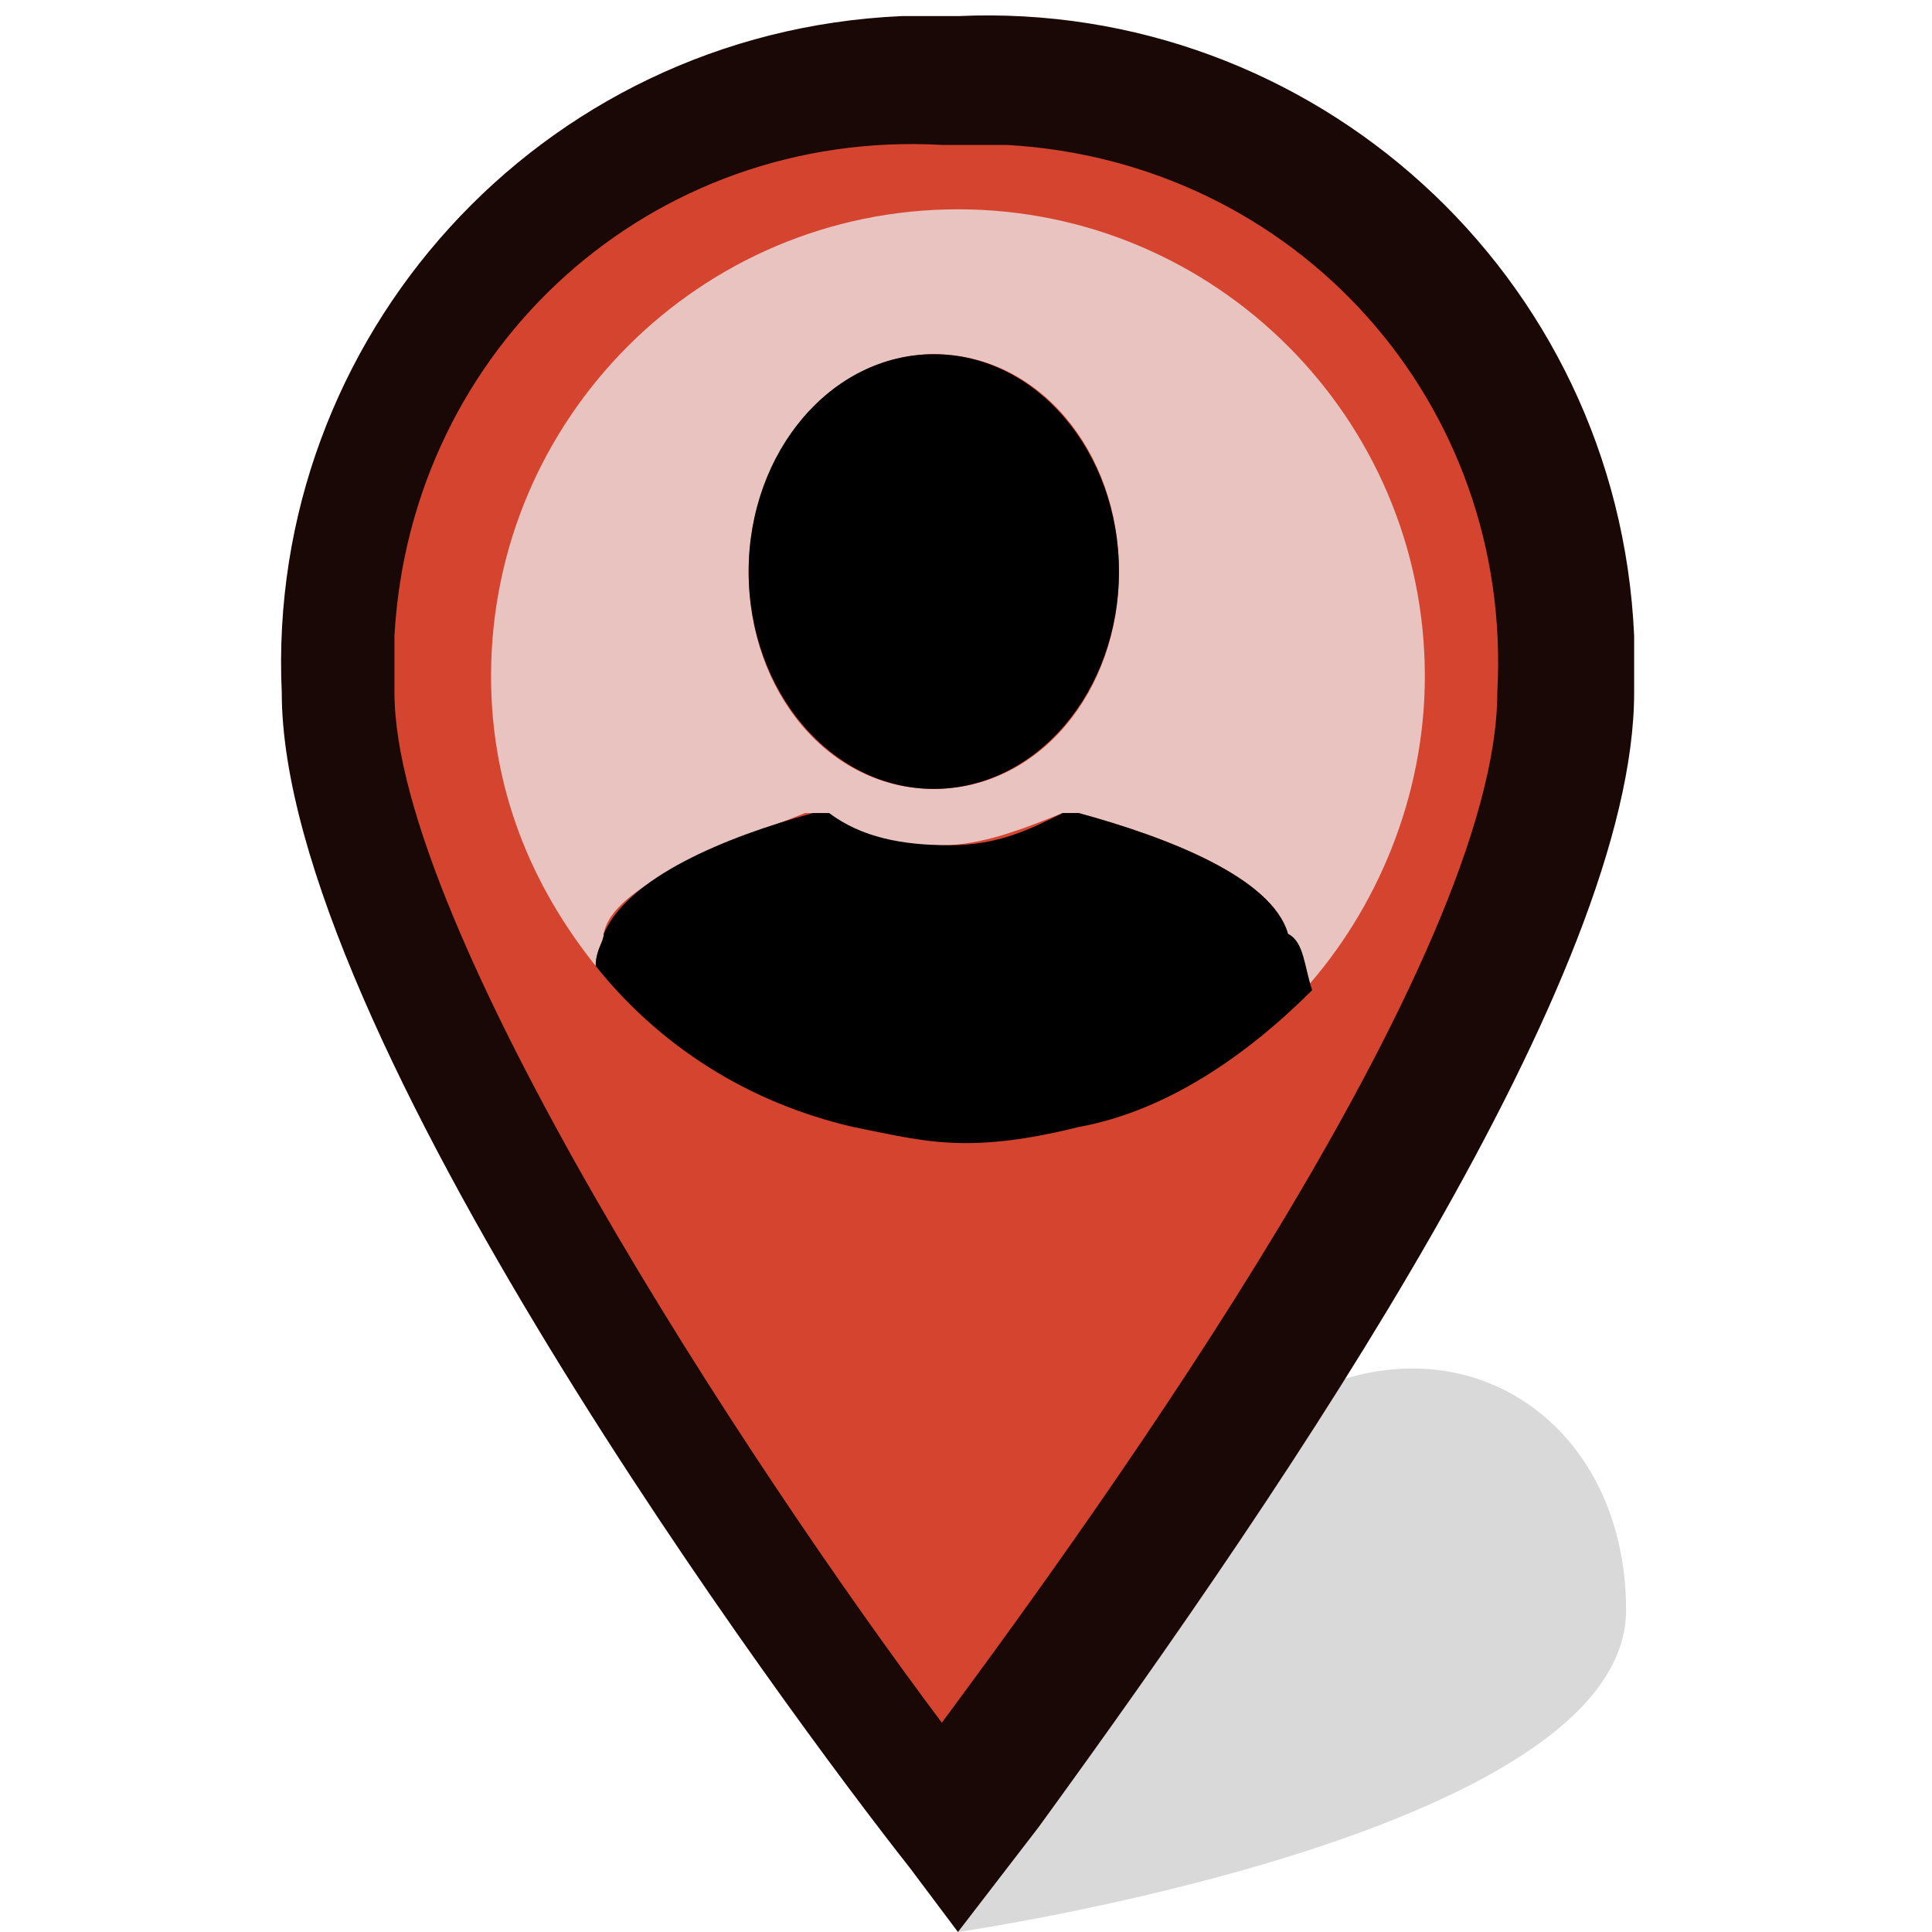
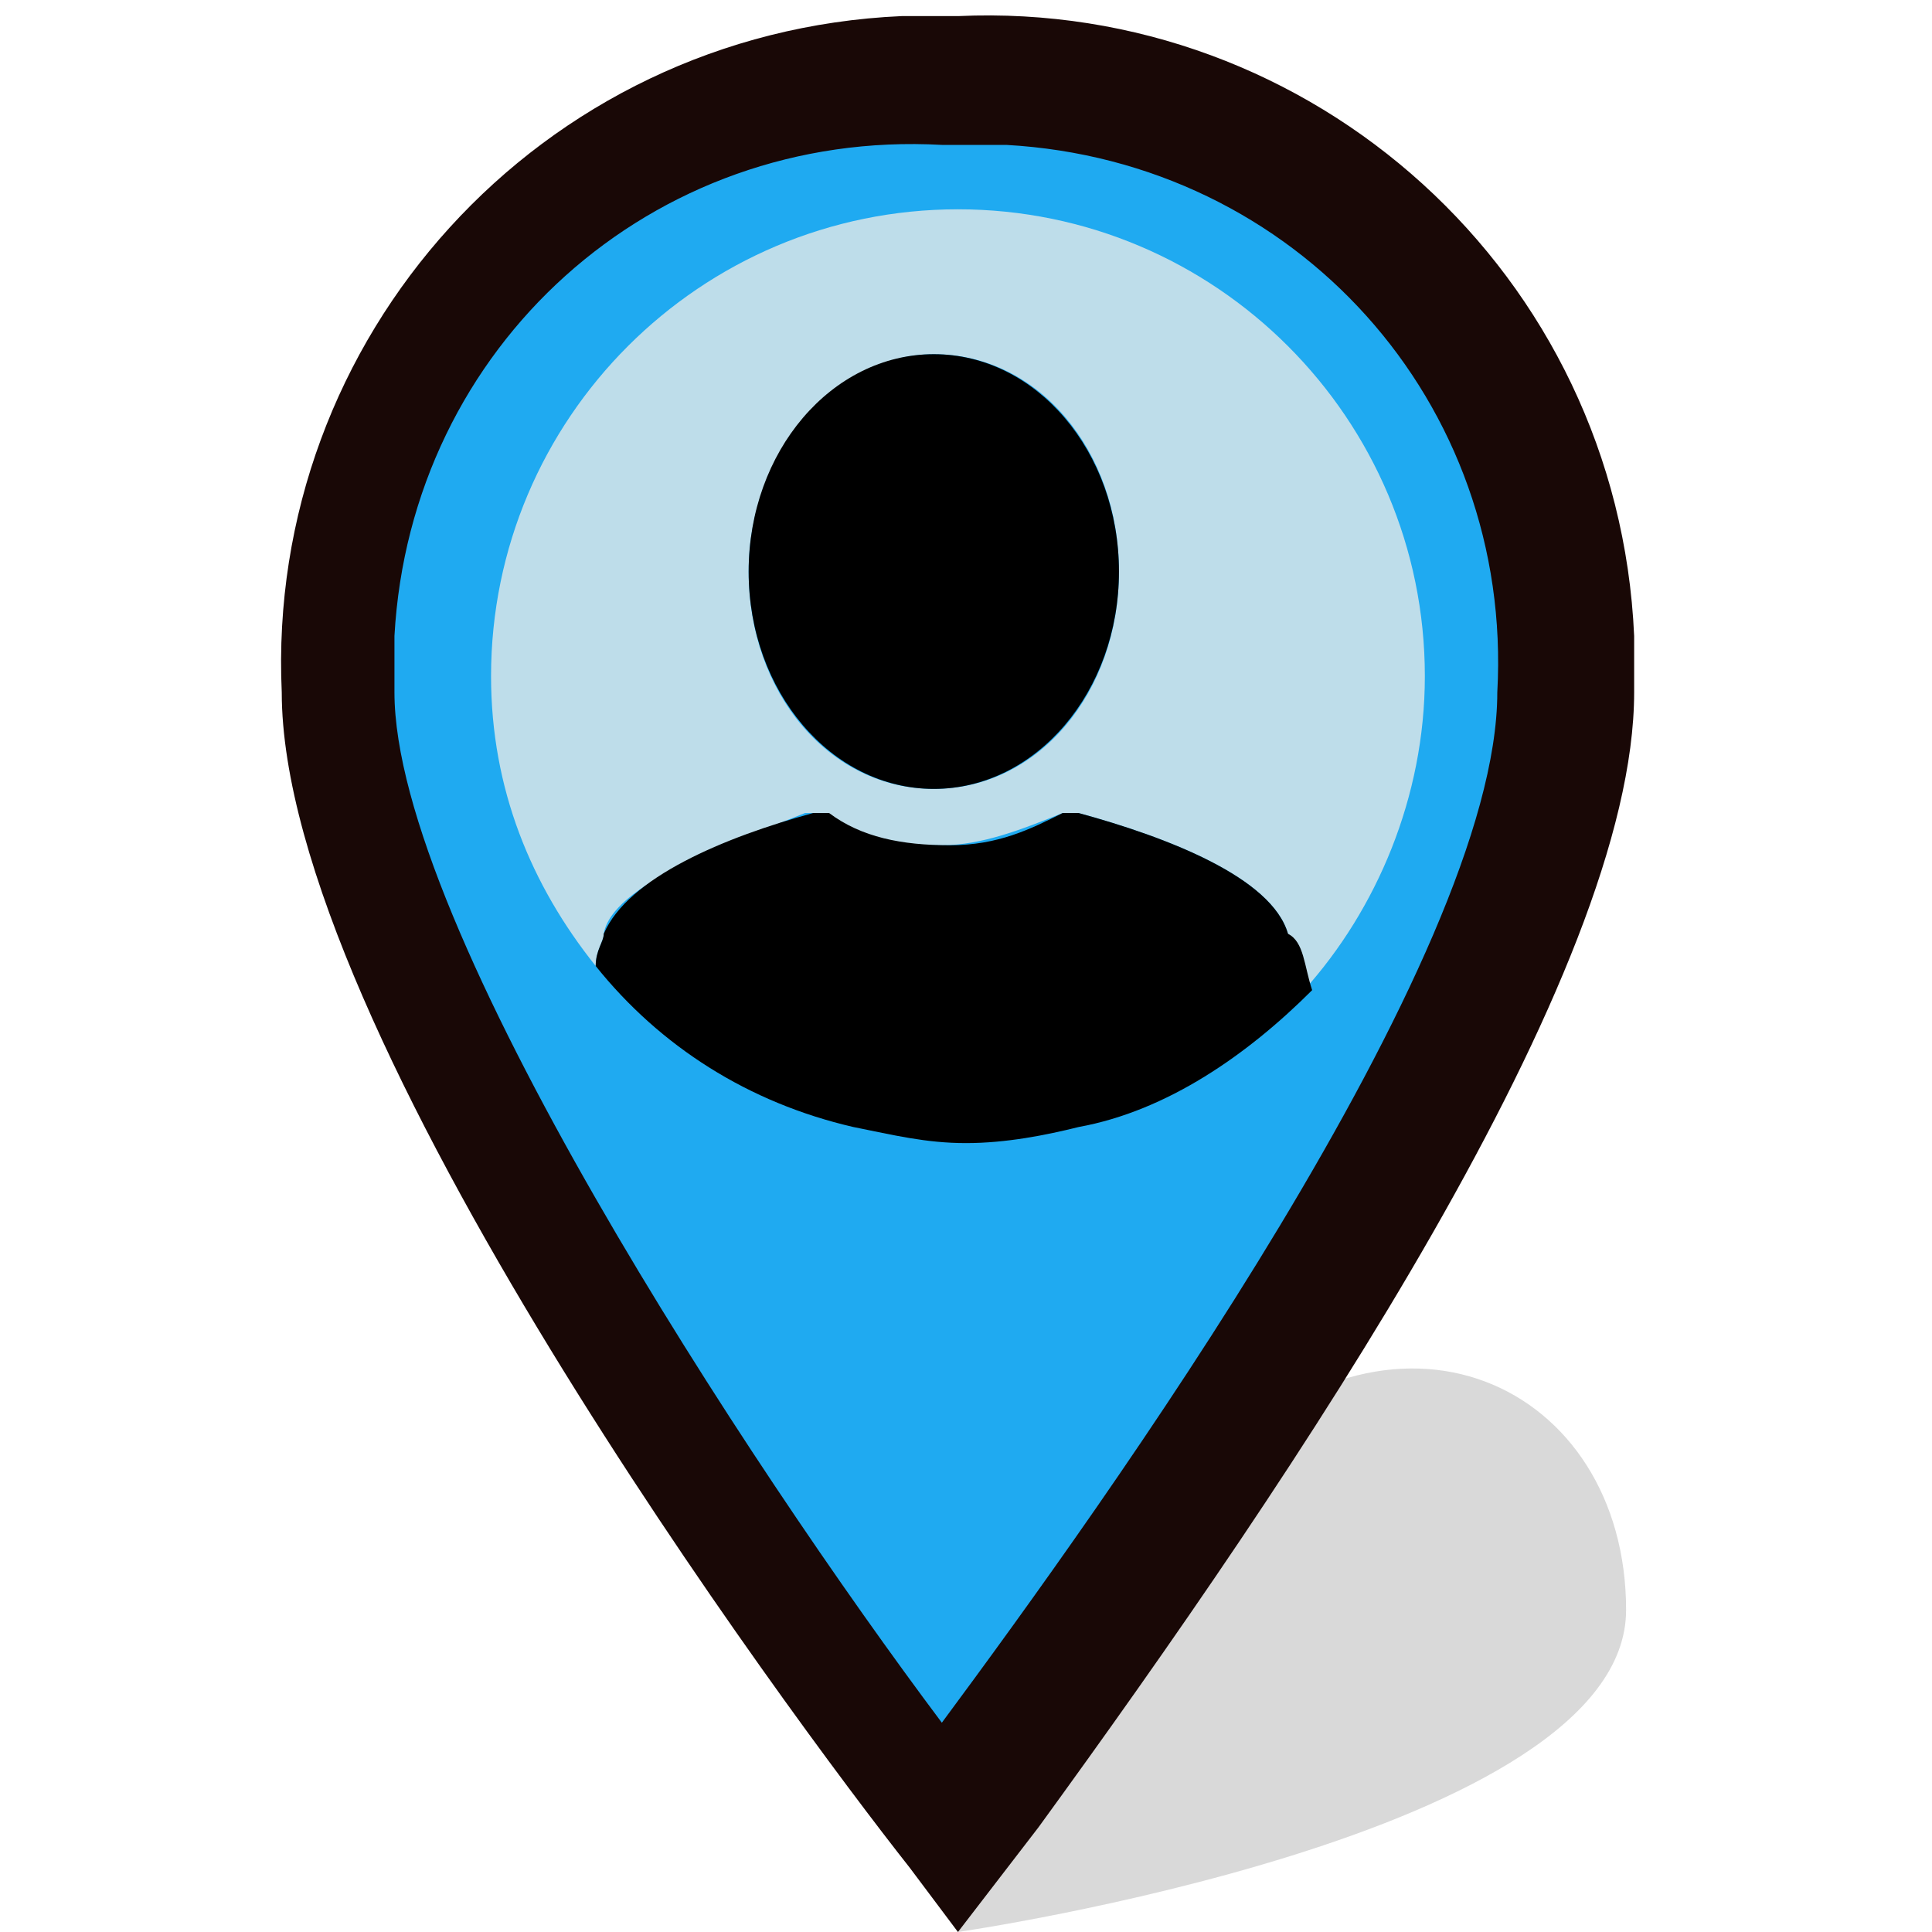
<svg xmlns="http://www.w3.org/2000/svg" version="1.1" id="Layer_1" x="0px" y="0px" viewBox="0 0 24 24" style="enable-background:new 0 0 24 24;" xml:space="preserve">
  <style type="text/css">
	.st0{opacity:0.15;enable-background:new    ;}
- 	.st1{fill:#D5442F;}
+ 	.st1{fill:#1FAAF1;}
	.st2{fill:#190806;}
- 	.st3{fill:#E8C3BF;}
+ 	.st3{fill:#BEDDEA;}
</style>
  <path class="st0" d="M11.9,24c0,0,8.3-1.2,8.3-4s-2.9-4.2-5.3-1.7C12.4,20.7,11.9,24,11.9,24z" />
  <path class="st1" d="M4,8.4c0,0,0.8,4.1,3.4,8s4.4,6.6,4.4,6.6l4.4-6.8c0,0,3.4-5,3.4-7.8S17,1,11.9,1C6.7,1,4,4.9,4,8.4z" />
  <path id="Layer_7_4_" class="st2" d="M11.9,24l-0.6-0.8C9.8,21.3,3.5,12.8,3.5,8.6c-0.2-4.4,3.2-8.2,7.7-8.4c0.2,0,0.5,0,0.7,0  c4.4-0.2,8.2,3.2,8.4,7.7c0,0.2,0,0.5,0,0.7c0,3.5-4.2,9.7-7.4,14.1L11.9,24z M11.7,1.8C8.1,1.6,5.1,4.3,4.9,7.9c0,0.2,0,0.5,0,0.7  c0,2.9,4.4,9.6,6.8,12.8c2-2.7,6.9-9.5,6.9-12.8C18.8,5,16.1,2,12.5,1.8C12.3,1.8,12,1.8,11.7,1.8L11.7,1.8z" />
  <path class="st3" d="M10,10.1h0.2c0.4,0.3,0.9,0.4,1.5,0.4c0.5,0,1-0.2,1.5-0.4h0.2c1.1,0.3,2.4,0.8,2.6,1.5  c0.1,0.2,0.1,0.4,0.2,0.7c0.9-1,1.5-2.4,1.5-3.9c0-3.2-2.6-5.8-5.8-5.8S6.1,5.2,6.1,8.4c0,1.4,0.5,2.6,1.3,3.6  c0-0.2,0.1-0.3,0.1-0.4C7.6,11,9,10.5,10,10.1z M11.6,4.4c1.3,0,2.3,1.2,2.3,2.7s-1,2.7-2.3,2.7S9.3,8.6,9.3,7.1S10.4,4.4,11.6,4.4z  " />
  <ellipse cx="11.6" cy="7.1" rx="2.3" ry="2.7" />
  <path d="M16.3,12.3c-0.8,0.8-1.8,1.5-2.9,1.7c-0.4,0.1-0.9,0.2-1.4,0.2s-0.9-0.1-1.4-0.2c-1.3-0.3-2.4-1-3.2-2  c0-0.2,0.1-0.3,0.1-0.4c0.3-0.7,1.5-1.2,2.6-1.5h0.2c0.4,0.3,0.9,0.4,1.5,0.4s1-0.2,1.4-0.4h0.2c1.1,0.3,2.4,0.8,2.6,1.5  C16.2,11.7,16.2,12,16.3,12.3z" />
</svg>
